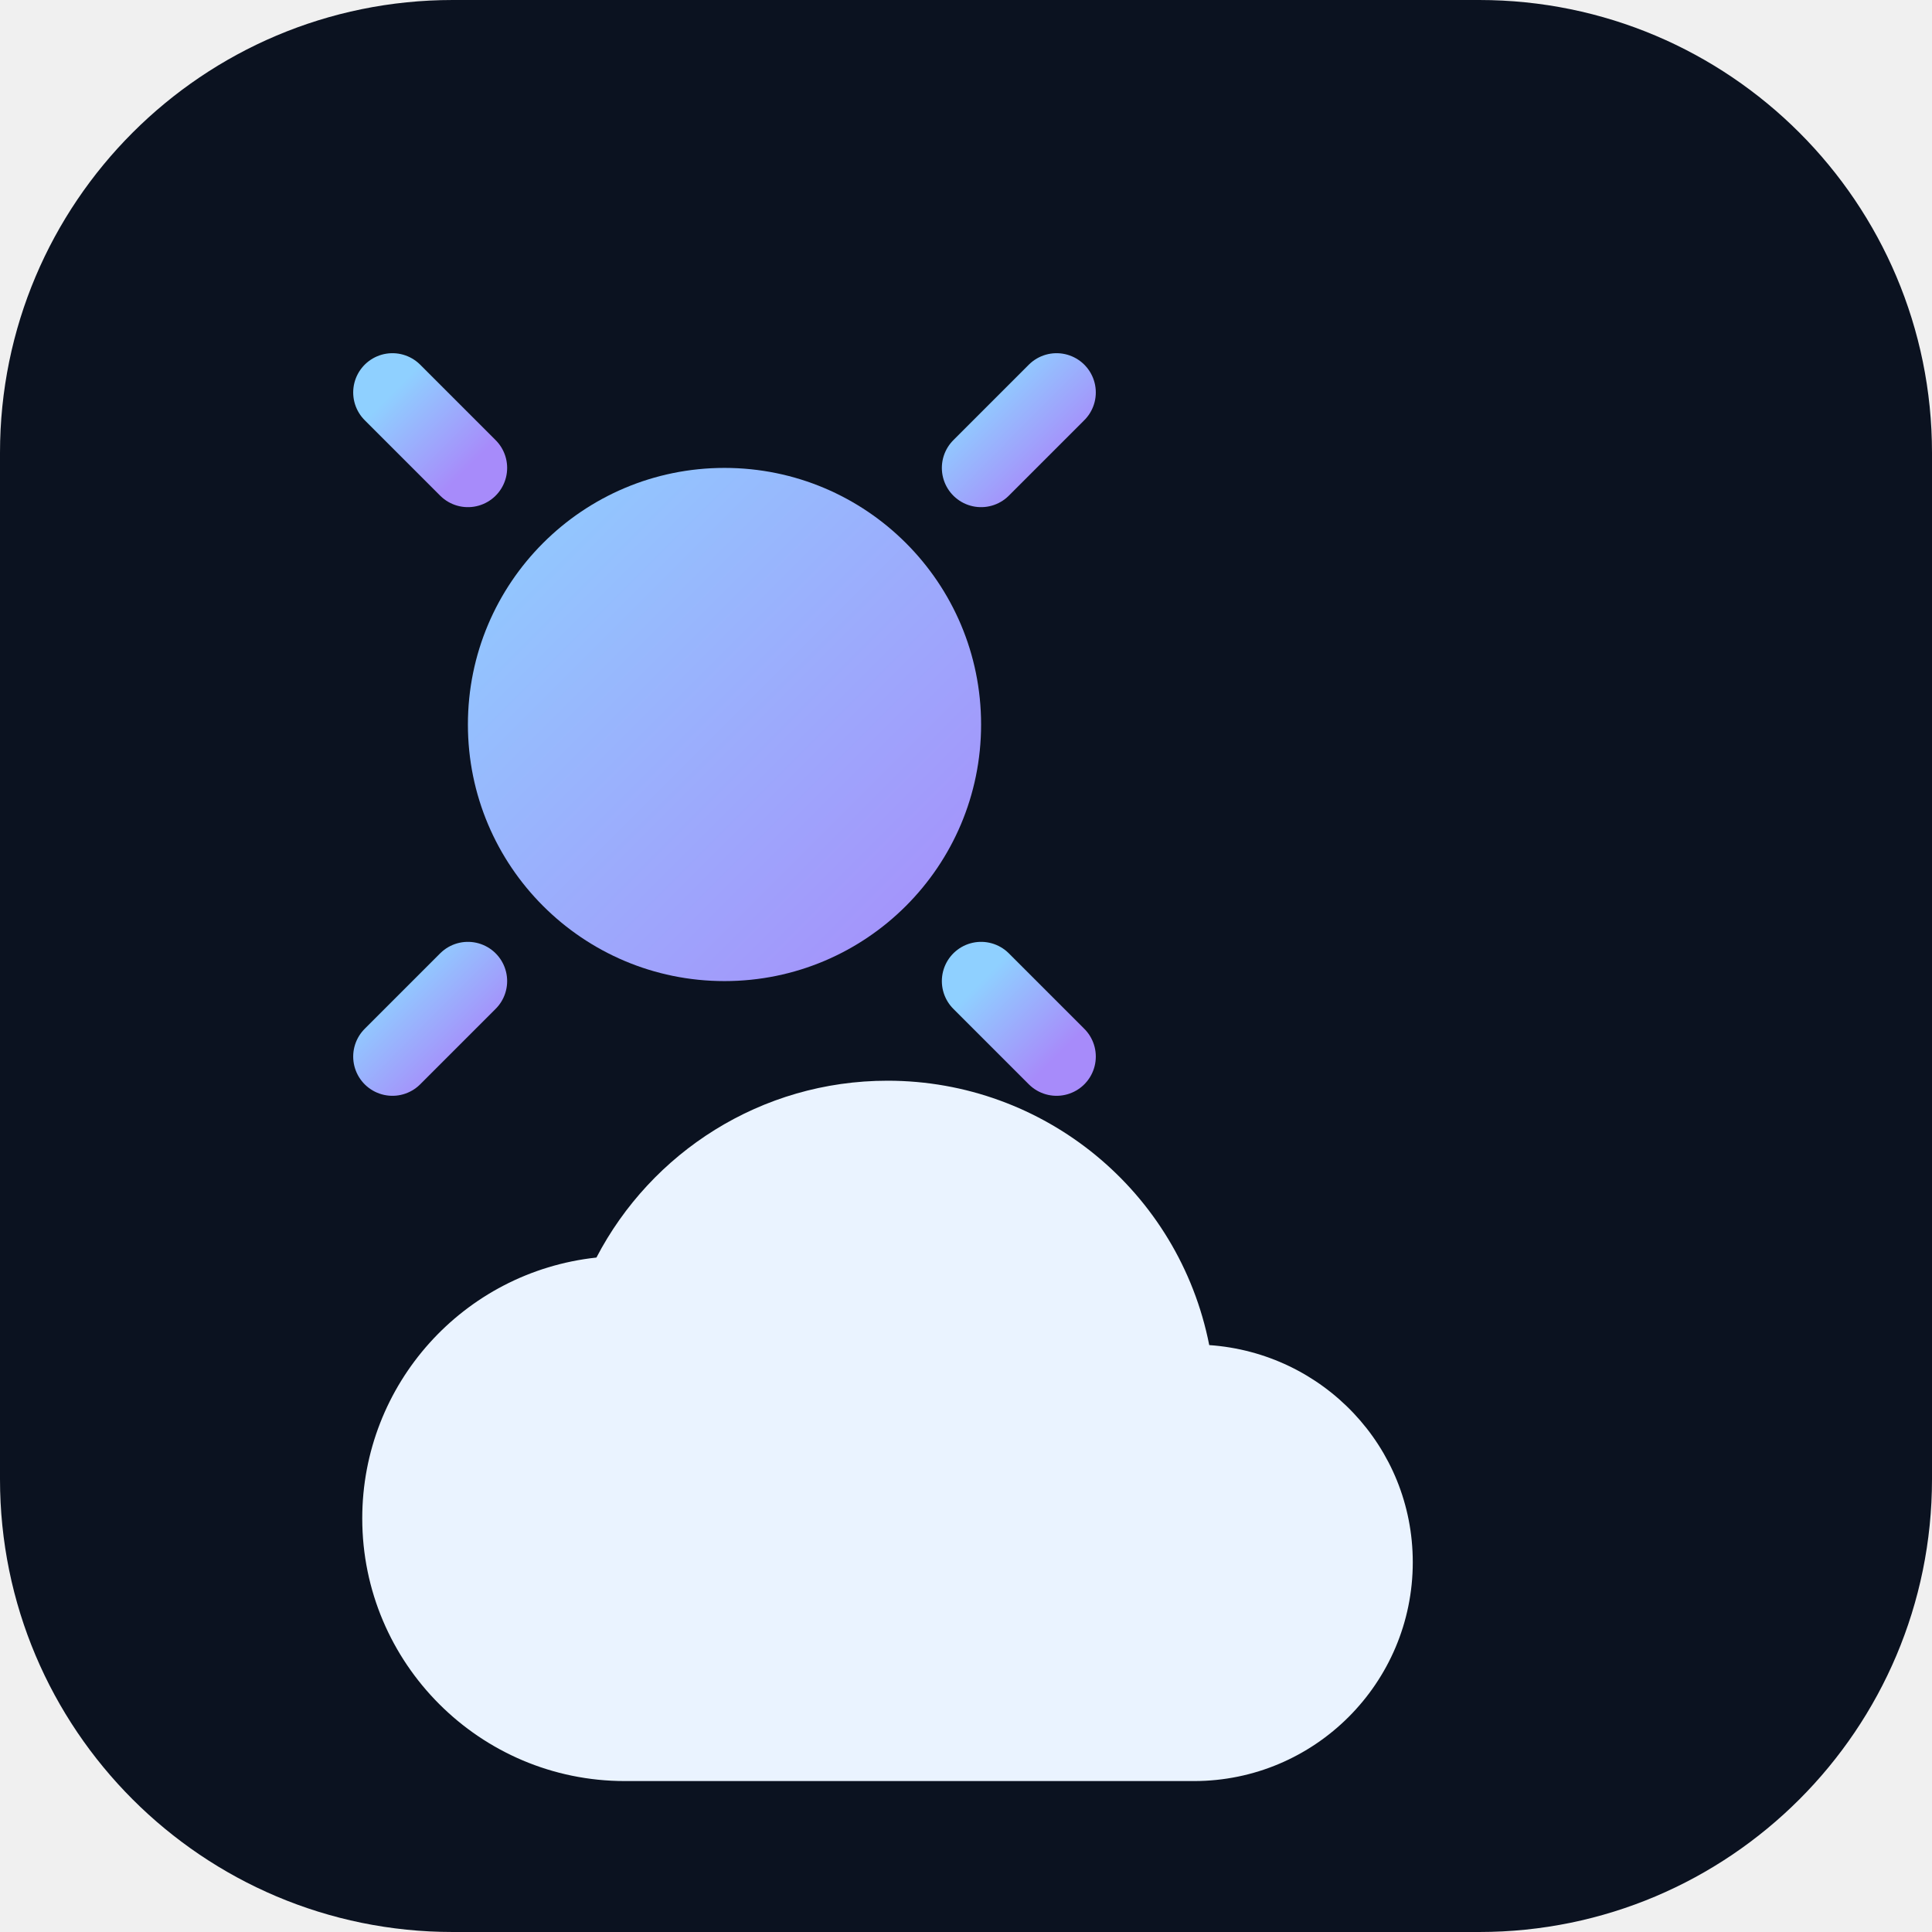
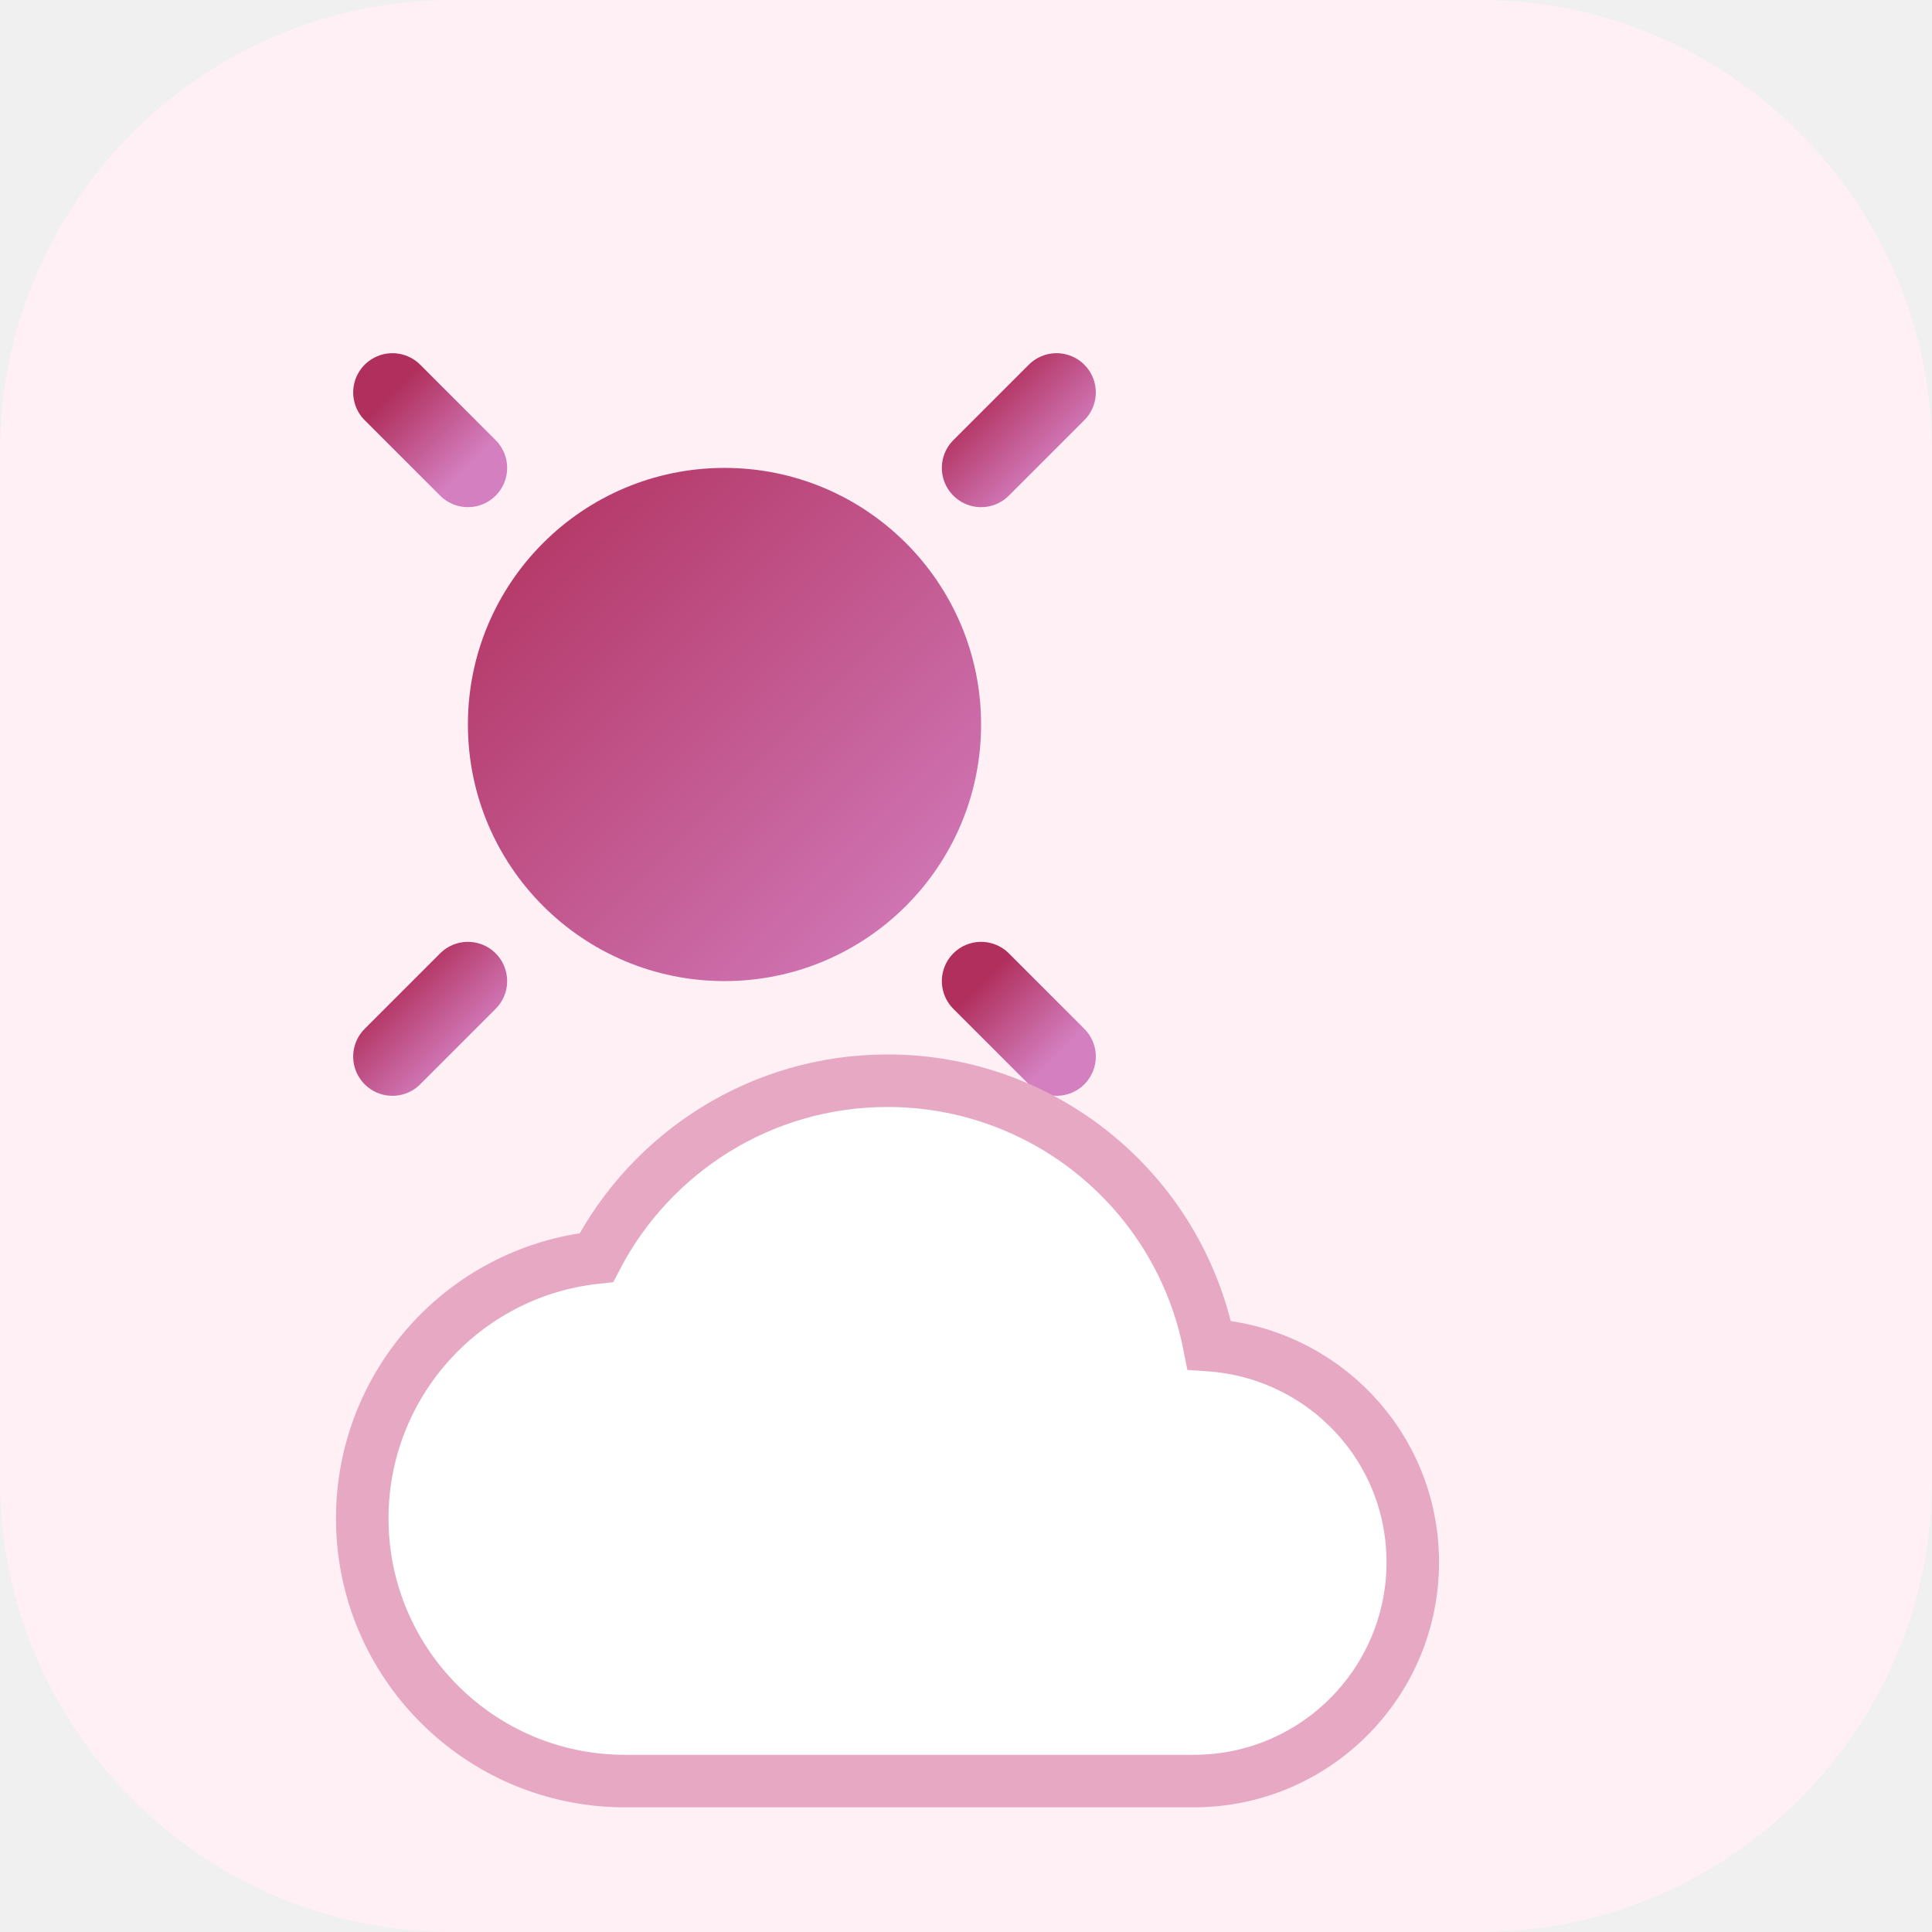
<svg xmlns="http://www.w3.org/2000/svg" viewBox="0 0 64 64" role="img" aria-label="Weather Now">
  <defs>
    <linearGradient id="sun" x1="0" y1="0" x2="1" y2="1">
-       <stop offset="0" stop-color="#8fd0ff" />
-       <stop offset="1" stop-color="#a78bfa" />
+       <stop offset="0" stop-color="#b02f5c" />
+       <stop offset="1" stop-color="#d47fc0" />
    </linearGradient>
  </defs>
-   <rect width="64" height="64" rx="15" fill="#0b1220" />
+   <rect width="64" height="64" rx="15" fill="#fff0f5" />
  <g stroke="url(#sun)" stroke-width="2.6" stroke-linecap="round">
    <line x1="24" y1="8.5" x2="24" y2="12" />
    <line x1="24" y1="36" x2="24" y2="39.5" />
    <line x1="8.5" y1="24" x2="12" y2="24" />
    <line x1="36" y1="24" x2="39.5" y2="24" />
    <line x1="13" y1="13" x2="15.5" y2="15.5" />
    <line x1="32.5" y1="32.5" x2="35" y2="35" />
    <line x1="13" y1="35" x2="15.5" y2="32.5" />
    <line x1="32.5" y1="15.5" x2="35" y2="13" />
  </g>
  <circle cx="24" cy="24" r="8.5" fill="url(#sun)" />
  <g transform="translate(12 30) scale(1.45)">
-     <path d="M19.35 10.04A7.49 7.49 0 0 0 12 4C9.11 4 6.6 5.64 5.35 8.04A5.994 5.994 0 0 0 0 14c0 3.31 2.69 6 6 6h13c2.76 0 5-2.24 5-5 0-2.64-2.05-4.78-4.65-4.96z" fill="#eaf3ff" />
+     <path d="M19.35 10.04A7.49 7.49 0 0 0 12 4C9.11 4 6.6 5.64 5.35 8.04A5.994 5.994 0 0 0 0 14c0 3.31 2.69 6 6 6h13c2.76 0 5-2.24 5-5 0-2.64-2.05-4.78-4.65-4.96z" fill="#ffffff" stroke="#e7a8c4" stroke-width="1.2" />
  </g>
</svg>
